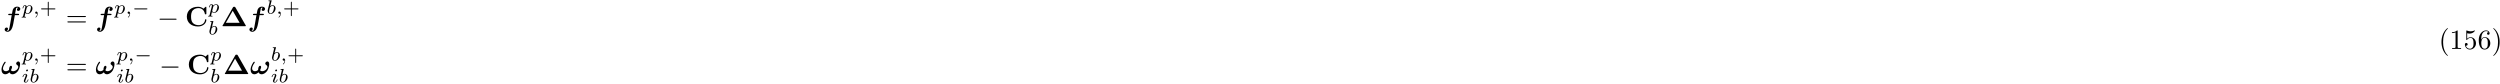
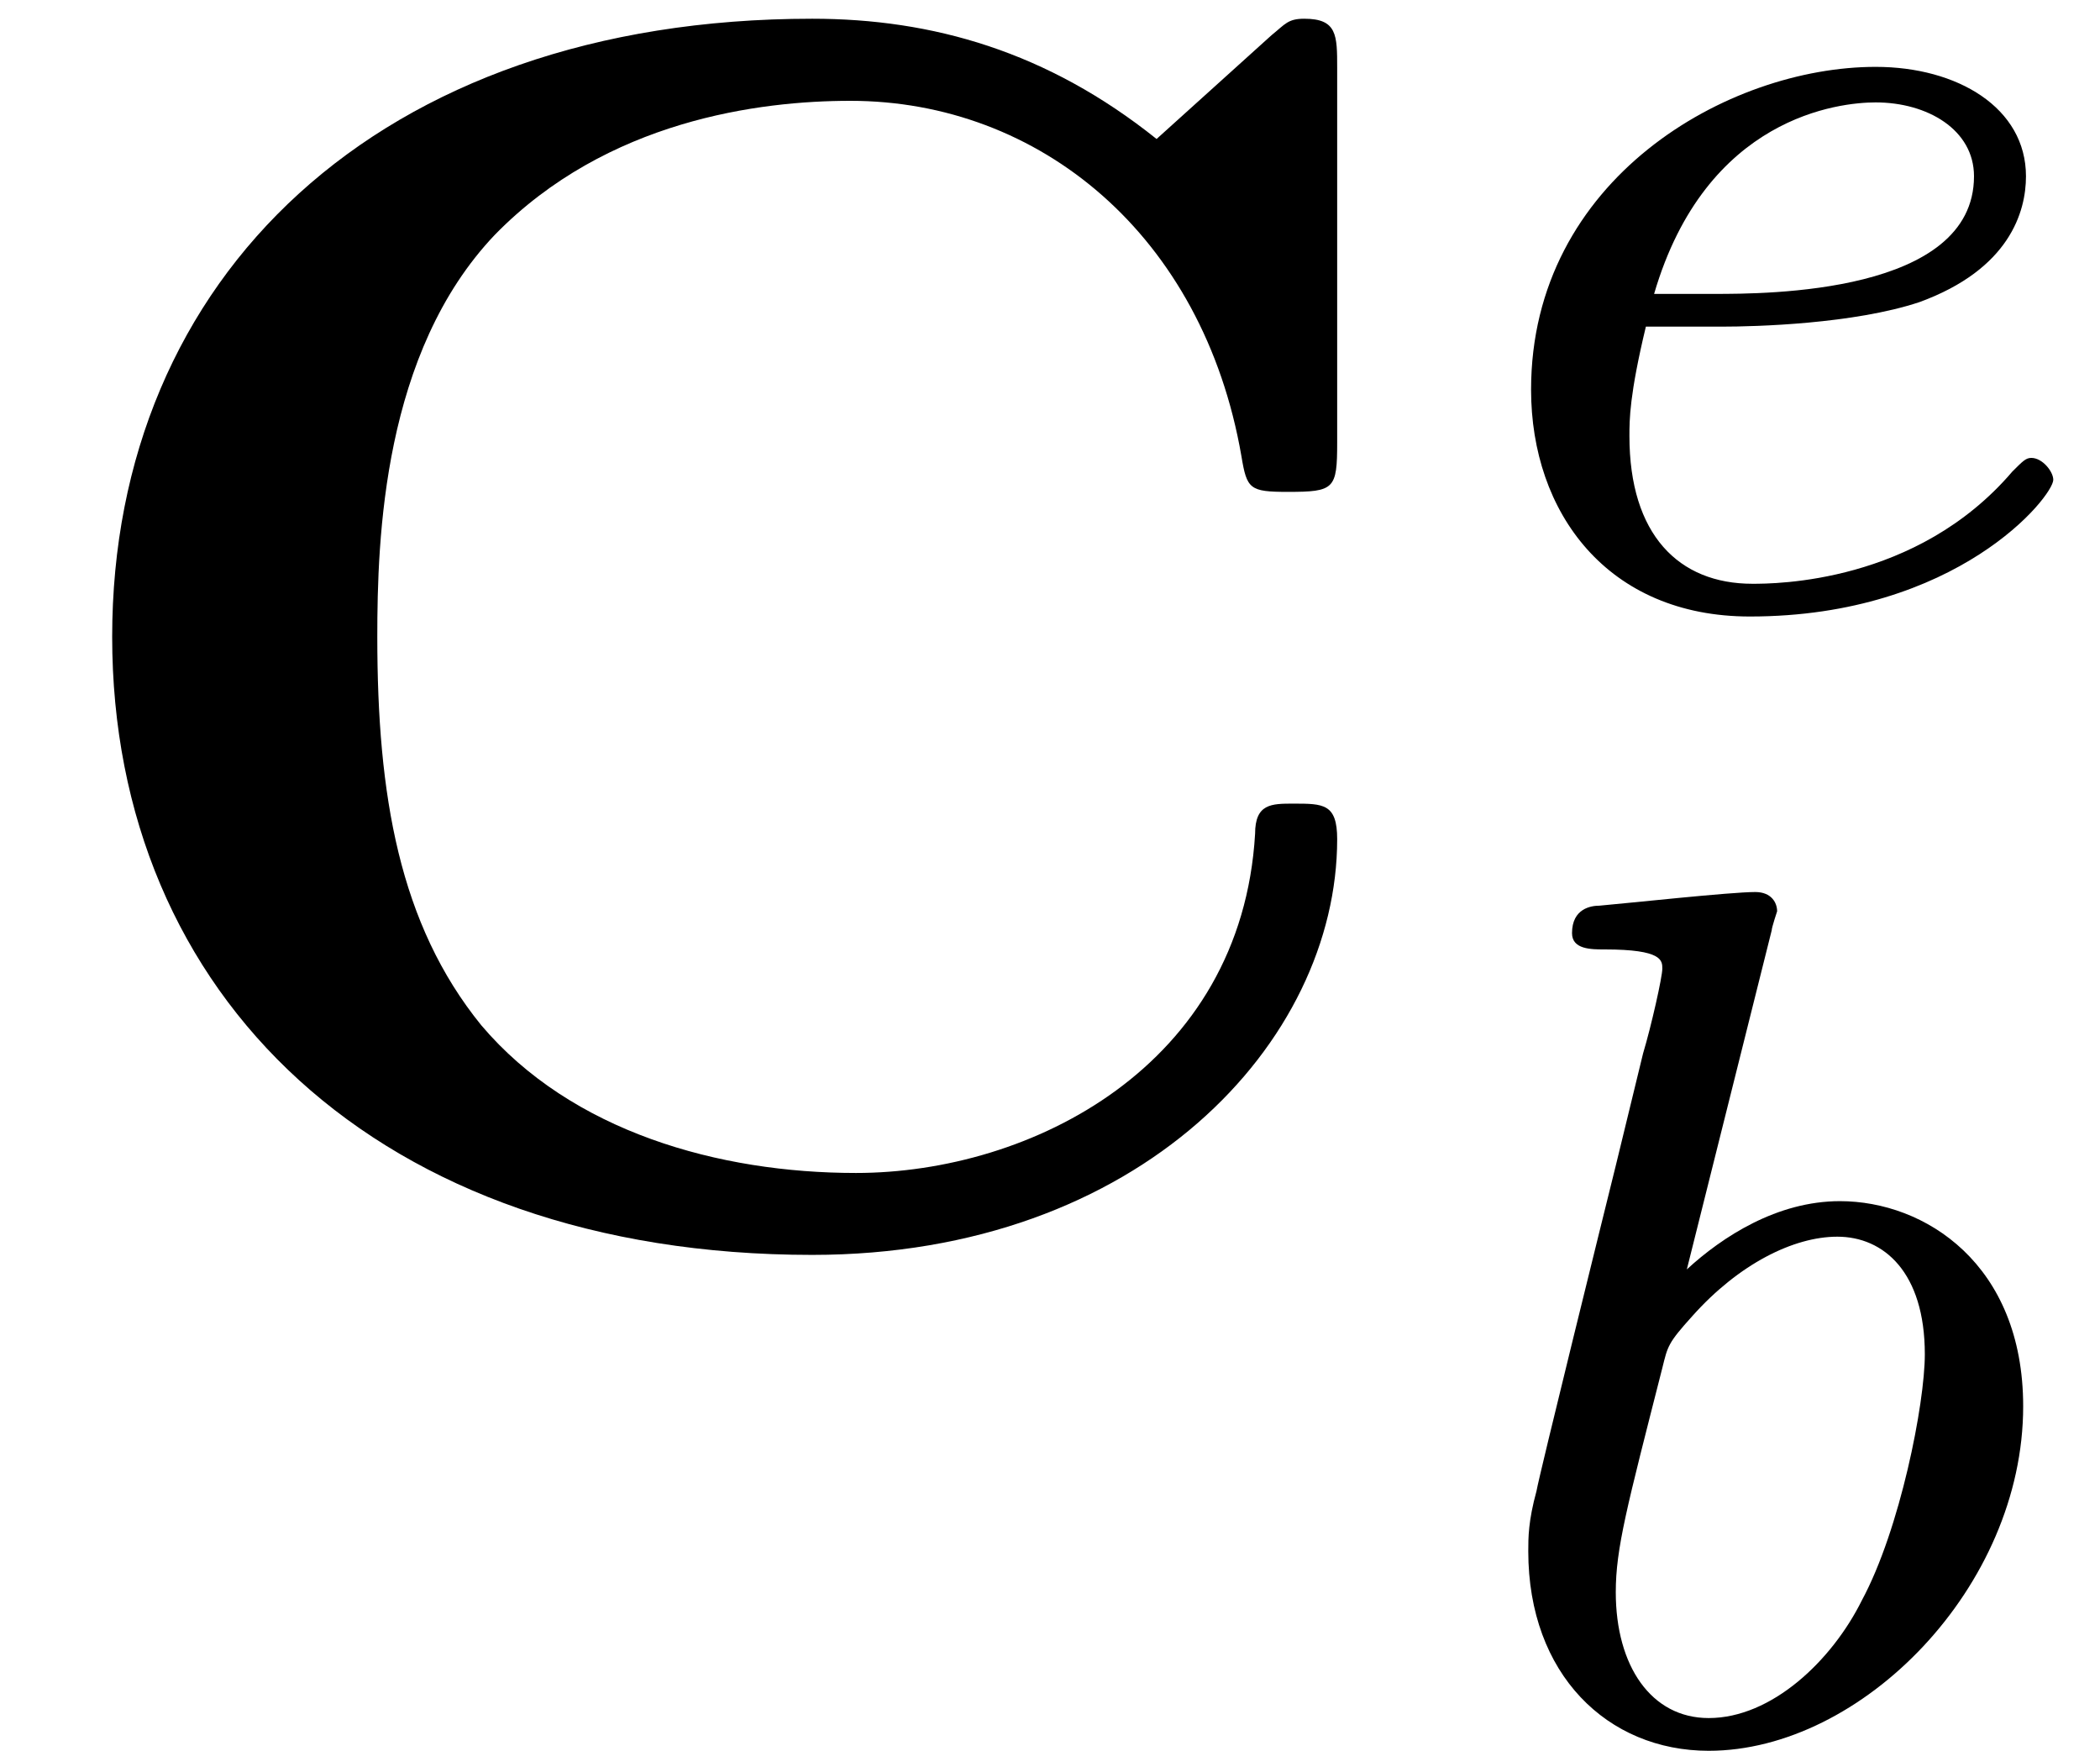
- <svg xmlns="http://www.w3.org/2000/svg" xmlns:xlink="http://www.w3.org/1999/xlink" width="896pt" height="30pt" viewBox="0 0 896 30" version="1.1">
+ <svg xmlns="http://www.w3.org/2000/svg" xmlns:xlink="http://www.w3.org/1999/xlink" width="12pt" height="10pt" viewBox="0 0 12 10" version="1.1">
  <defs>
    <g>
      <symbol overflow="visible" id="glyph0-0">
        <path style="stroke:none;" d="" />
      </symbol>
      <symbol overflow="visible" id="glyph0-1">
-         <path style="stroke:none;" d="M 4.281 -3.953 L 5.438 -3.953 C 5.625 -3.953 5.812 -3.953 5.812 -4.25 C 5.812 -4.422 5.641 -4.422 5.469 -4.422 L 4.359 -4.422 L 4.688 -6.234 C 4.719 -6.406 4.719 -6.438 4.812 -6.516 C 4.938 -6.641 5.047 -6.641 5.109 -6.641 C 5.25 -6.641 5.328 -6.625 5.453 -6.562 C 5.219 -6.453 5.031 -6.188 5.031 -5.922 C 5.031 -5.625 5.281 -5.469 5.516 -5.469 C 5.938 -5.469 6.234 -5.828 6.234 -6.203 C 6.234 -6.703 5.719 -7 5.109 -7 C 4.641 -7 4.078 -6.812 3.734 -6.25 C 3.5 -5.875 3.438 -5.5 3.25 -4.422 L 2.266 -4.422 C 2.078 -4.422 1.906 -4.422 1.906 -4.141 C 1.906 -3.953 2.078 -3.953 2.25 -3.953 L 3.156 -3.953 L 2.406 0.297 C 2.375 0.375 2.266 1 2.219 1.141 C 2.203 1.203 2.047 1.656 1.719 1.656 C 1.531 1.656 1.453 1.625 1.391 1.594 C 1.641 1.469 1.828 1.219 1.828 0.938 C 1.828 0.641 1.578 0.484 1.328 0.484 C 0.922 0.484 0.625 0.844 0.625 1.219 C 0.625 1.75 1.188 2.016 1.703 2.016 C 2.453 2.016 2.969 1.281 3.047 1.141 C 3.484 0.484 3.703 -0.781 3.734 -0.953 Z M 4.281 -3.953 " />
-       </symbol>
-       <symbol overflow="visible" id="glyph0-2">
-         <path style="stroke:none;" d="M 3.609 -1.391 C 3.859 -1.859 4 -2.344 4 -2.516 C 4 -2.734 3.875 -2.953 3.625 -2.953 C 3 -2.953 2.938 -1.891 2.922 -1.625 C 2.906 -1.469 2.906 -1.469 2.891 -1.453 C 2.734 -1.312 2.312 -1.016 1.781 -1.016 C 1.125 -1.016 0.75 -1.453 0.75 -2 C 0.75 -2.312 0.922 -3.062 1.609 -4 C 1.703 -4.109 1.719 -4.141 1.719 -4.219 C 1.719 -4.344 1.625 -4.422 1.516 -4.422 C 1.422 -4.422 1.359 -4.359 1.344 -4.359 C 1.297 -4.312 0.219 -3.016 0.219 -1.578 C 0.219 -0.578 0.734 0.078 1.578 0.078 C 2.281 0.078 2.844 -0.406 3.062 -0.641 C 3.188 -0.344 3.484 0.078 4.141 0.078 C 5 0.078 5.766 -0.547 6.203 -1.219 C 6.812 -2.172 6.891 -3.453 6.891 -3.594 C 6.891 -4.359 6.438 -4.516 6.234 -4.516 C 5.859 -4.516 5.469 -4.109 5.469 -3.766 C 5.469 -3.5 5.656 -3.375 5.766 -3.297 C 6.016 -3.125 6.234 -2.891 6.234 -2.578 C 6.234 -1.906 5.391 -1.016 4.344 -1.016 C 4.062 -1.016 3.781 -1.094 3.609 -1.391 Z M 3.609 -1.391 " />
+         <path style="stroke:none;" d="M 7.641 -6.672 C 7.641 -6.859 7.641 -6.953 7.453 -6.953 C 7.359 -6.953 7.344 -6.922 7.266 -6.859 L 6.609 -6.266 C 5.984 -6.766 5.328 -6.953 4.641 -6.953 C 2.156 -6.953 0.641 -5.469 0.641 -3.422 C 0.641 -1.375 2.156 0.109 4.641 0.109 C 6.516 0.109 7.641 -1.109 7.641 -2.266 C 7.641 -2.469 7.562 -2.469 7.391 -2.469 C 7.266 -2.469 7.172 -2.469 7.172 -2.297 C 7.094 -0.969 5.891 -0.359 4.891 -0.359 C 4.109 -0.359 3.266 -0.594 2.75 -1.203 C 2.281 -1.781 2.156 -2.516 2.156 -3.422 C 2.156 -3.984 2.188 -5.047 2.828 -5.719 C 3.469 -6.375 4.344 -6.484 4.859 -6.484 C 5.938 -6.484 6.875 -5.719 7.094 -4.453 C 7.125 -4.266 7.141 -4.25 7.359 -4.25 C 7.625 -4.25 7.641 -4.266 7.641 -4.531 Z M 7.641 -6.672 " />
      </symbol>
      <symbol overflow="visible" id="glyph1-0">
        <path style="stroke:none;" d="" />
      </symbol>
      <symbol overflow="visible" id="glyph1-1">
-         <path style="stroke:none;" d="M 0.516 0.844 C 0.469 1.047 0.453 1.094 0.188 1.094 C 0.094 1.094 0 1.094 0 1.25 C 0 1.328 0.062 1.359 0.094 1.359 C 0.266 1.359 0.5 1.328 0.688 1.328 C 0.922 1.328 1.188 1.359 1.422 1.359 C 1.484 1.359 1.562 1.328 1.562 1.203 C 1.562 1.094 1.469 1.094 1.375 1.094 C 1.219 1.094 1.031 1.094 1.031 1.016 C 1.031 0.984 1.094 0.797 1.109 0.703 C 1.203 0.328 1.297 -0.047 1.375 -0.344 C 1.453 -0.203 1.672 0.062 2.094 0.062 C 2.938 0.062 3.875 -0.875 3.875 -1.906 C 3.875 -2.719 3.312 -3.078 2.844 -3.078 C 2.406 -3.078 2.031 -2.781 1.844 -2.578 C 1.734 -2.984 1.344 -3.078 1.125 -3.078 C 0.859 -3.078 0.688 -2.891 0.578 -2.703 C 0.438 -2.469 0.328 -2.047 0.328 -2 C 0.328 -1.922 0.422 -1.922 0.453 -1.922 C 0.547 -1.922 0.547 -1.938 0.594 -2.125 C 0.703 -2.531 0.844 -2.875 1.109 -2.875 C 1.297 -2.875 1.344 -2.719 1.344 -2.531 C 1.344 -2.453 1.328 -2.375 1.312 -2.328 Z M 1.844 -2.234 C 2.25 -2.781 2.594 -2.875 2.812 -2.875 C 3.094 -2.875 3.328 -2.672 3.328 -2.203 C 3.328 -1.922 3.172 -1.203 2.969 -0.797 C 2.781 -0.453 2.453 -0.125 2.094 -0.125 C 1.594 -0.125 1.469 -0.656 1.469 -0.734 C 1.469 -0.766 1.484 -0.812 1.484 -0.844 Z M 1.844 -2.234 " />
+         <path style="stroke:none;" d="M 1.562 -1.594 C 1.75 -1.594 2.312 -1.609 2.688 -1.734 C 3.203 -1.922 3.297 -2.25 3.297 -2.453 C 3.297 -2.844 2.906 -3.078 2.438 -3.078 C 1.594 -3.078 0.469 -2.438 0.469 -1.234 C 0.469 -0.531 0.906 0.062 1.719 0.062 C 2.906 0.062 3.453 -0.625 3.453 -0.719 C 3.453 -0.766 3.391 -0.844 3.328 -0.844 C 3.297 -0.844 3.281 -0.828 3.219 -0.766 C 2.672 -0.125 1.859 -0.125 1.734 -0.125 C 1.312 -0.125 1.031 -0.406 1.031 -0.969 C 1.031 -1.062 1.031 -1.203 1.125 -1.594 Z M 1.172 -1.781 C 1.469 -2.797 2.234 -2.875 2.438 -2.875 C 2.734 -2.875 3 -2.719 3 -2.453 C 3 -1.781 1.812 -1.781 1.516 -1.781 Z M 1.172 -1.781 " />
      </symbol>
      <symbol overflow="visible" id="glyph1-2">
-         <path style="stroke:none;" d="M 1.469 -0.109 C 1.469 0.266 1.406 0.719 0.922 1.156 C 0.906 1.188 0.875 1.219 0.875 1.25 C 0.875 1.297 0.938 1.344 0.969 1.344 C 1.078 1.344 1.672 0.781 1.672 -0.047 C 1.672 -0.469 1.5 -0.797 1.172 -0.797 C 0.953 -0.797 0.781 -0.625 0.781 -0.406 C 0.781 -0.188 0.938 0 1.188 0 C 1.359 0 1.469 -0.109 1.469 -0.109 Z M 1.469 -0.109 " />
-       </symbol>
-       <symbol overflow="visible" id="glyph1-3">
        <path style="stroke:none;" d="M 1.844 -4.625 C 1.844 -4.641 1.875 -4.734 1.875 -4.734 C 1.875 -4.781 1.844 -4.844 1.75 -4.844 C 1.609 -4.844 1.031 -4.781 0.859 -4.766 C 0.812 -4.766 0.703 -4.75 0.703 -4.609 C 0.703 -4.516 0.812 -4.516 0.891 -4.516 C 1.219 -4.516 1.219 -4.453 1.219 -4.406 C 1.219 -4.359 1.156 -4.078 1.109 -3.922 L 0.953 -3.281 C 0.891 -3.031 0.516 -1.516 0.5 -1.422 C 0.453 -1.25 0.453 -1.156 0.453 -1.078 C 0.453 -0.375 0.906 0.062 1.484 0.062 C 2.359 0.062 3.281 -0.875 3.281 -1.906 C 3.281 -2.719 2.719 -3.078 2.234 -3.078 C 1.875 -3.078 1.562 -2.875 1.359 -2.688 Z M 1.484 -0.125 C 1.156 -0.125 0.953 -0.422 0.953 -0.844 C 0.953 -1.094 1.016 -1.328 1.219 -2.125 C 1.25 -2.25 1.25 -2.266 1.391 -2.422 C 1.656 -2.719 1.969 -2.875 2.219 -2.875 C 2.484 -2.875 2.719 -2.672 2.719 -2.203 C 2.719 -1.922 2.578 -1.203 2.359 -0.797 C 2.188 -0.453 1.844 -0.125 1.484 -0.125 Z M 1.484 -0.125 " />
-       </symbol>
-       <symbol overflow="visible" id="glyph1-4">
-         <path style="stroke:none;" d="M 2.266 -4.359 C 2.266 -4.469 2.172 -4.625 1.984 -4.625 C 1.797 -4.625 1.594 -4.438 1.594 -4.234 C 1.594 -4.125 1.672 -3.969 1.875 -3.969 C 2.062 -3.969 2.266 -4.172 2.266 -4.359 Z M 0.844 -0.812 C 0.812 -0.719 0.781 -0.641 0.781 -0.516 C 0.781 -0.188 1.047 0.062 1.438 0.062 C 2.125 0.062 2.438 -0.891 2.438 -1 C 2.438 -1.094 2.344 -1.094 2.328 -1.094 C 2.234 -1.094 2.219 -1.047 2.188 -0.969 C 2.031 -0.406 1.734 -0.125 1.453 -0.125 C 1.312 -0.125 1.281 -0.219 1.281 -0.375 C 1.281 -0.531 1.328 -0.656 1.391 -0.812 C 1.469 -1 1.547 -1.188 1.609 -1.375 C 1.672 -1.547 1.938 -2.172 1.953 -2.266 C 1.984 -2.328 2 -2.406 2 -2.484 C 2 -2.812 1.719 -3.078 1.344 -3.078 C 0.641 -3.078 0.328 -2.125 0.328 -2 C 0.328 -1.922 0.422 -1.922 0.453 -1.922 C 0.547 -1.922 0.547 -1.953 0.578 -2.031 C 0.75 -2.625 1.062 -2.875 1.312 -2.875 C 1.422 -2.875 1.484 -2.828 1.484 -2.641 C 1.484 -2.469 1.453 -2.375 1.281 -1.938 Z M 0.844 -0.812 " />
-       </symbol>
-       <symbol overflow="visible" id="glyph2-0">
-         <path style="stroke:none;" d="" />
-       </symbol>
-       <symbol overflow="visible" id="glyph2-1">
-         <path style="stroke:none;" d="M 3.219 -1.578 L 5.359 -1.578 C 5.453 -1.578 5.609 -1.578 5.609 -1.734 C 5.609 -1.922 5.453 -1.922 5.359 -1.922 L 3.219 -1.922 L 3.219 -4.062 C 3.219 -4.141 3.219 -4.312 3.062 -4.312 C 2.891 -4.312 2.891 -4.156 2.891 -4.062 L 2.891 -1.922 L 0.75 -1.922 C 0.656 -1.922 0.484 -1.922 0.484 -1.75 C 0.484 -1.578 0.641 -1.578 0.75 -1.578 L 2.891 -1.578 L 2.891 0.562 C 2.891 0.656 2.891 0.828 3.047 0.828 C 3.219 0.828 3.219 0.656 3.219 0.562 Z M 3.219 -1.578 " />
-       </symbol>
-       <symbol overflow="visible" id="glyph3-0">
-         <path style="stroke:none;" d="" />
-       </symbol>
-       <symbol overflow="visible" id="glyph3-1">
-         <path style="stroke:none;" d="M 6.844 -3.266 C 7 -3.266 7.188 -3.266 7.188 -3.453 C 7.188 -3.656 7 -3.656 6.859 -3.656 L 0.891 -3.656 C 0.75 -3.656 0.562 -3.656 0.562 -3.453 C 0.562 -3.266 0.75 -3.266 0.891 -3.266 Z M 6.859 -1.328 C 7 -1.328 7.188 -1.328 7.188 -1.531 C 7.188 -1.719 7 -1.719 6.844 -1.719 L 0.891 -1.719 C 0.75 -1.719 0.562 -1.719 0.562 -1.531 C 0.562 -1.328 0.75 -1.328 0.891 -1.328 Z M 6.859 -1.328 " />
-       </symbol>
-       <symbol overflow="visible" id="glyph3-2">
-         <path style="stroke:none;" d="M 3.297 2.391 C 3.297 2.359 3.297 2.344 3.125 2.172 C 1.891 0.922 1.562 -0.969 1.562 -2.5 C 1.562 -4.234 1.938 -5.969 3.172 -7.203 C 3.297 -7.328 3.297 -7.344 3.297 -7.375 C 3.297 -7.453 3.266 -7.484 3.203 -7.484 C 3.094 -7.484 2.203 -6.797 1.609 -5.531 C 1.109 -4.438 0.984 -3.328 0.984 -2.5 C 0.984 -1.719 1.094 -0.516 1.641 0.625 C 2.25 1.844 3.094 2.5 3.203 2.5 C 3.266 2.5 3.297 2.469 3.297 2.391 Z M 3.297 2.391 " />
-       </symbol>
-       <symbol overflow="visible" id="glyph3-3">
-         <path style="stroke:none;" d="M 2.938 -6.375 C 2.938 -6.625 2.938 -6.641 2.703 -6.641 C 2.078 -6 1.203 -6 0.891 -6 L 0.891 -5.688 C 1.094 -5.688 1.672 -5.688 2.188 -5.953 L 2.188 -0.781 C 2.188 -0.422 2.156 -0.312 1.266 -0.312 L 0.953 -0.312 L 0.953 0 C 1.297 -0.031 2.156 -0.031 2.562 -0.031 C 2.953 -0.031 3.828 -0.031 4.172 0 L 4.172 -0.312 L 3.859 -0.312 C 2.953 -0.312 2.938 -0.422 2.938 -0.781 Z M 2.938 -6.375 " />
-       </symbol>
-       <symbol overflow="visible" id="glyph3-4">
-         <path style="stroke:none;" d="M 4.469 -2 C 4.469 -3.188 3.656 -4.188 2.578 -4.188 C 2.109 -4.188 1.672 -4.031 1.312 -3.672 L 1.312 -5.625 C 1.516 -5.562 1.844 -5.5 2.156 -5.5 C 3.391 -5.5 4.094 -6.406 4.094 -6.531 C 4.094 -6.594 4.062 -6.641 3.984 -6.641 C 3.984 -6.641 3.953 -6.641 3.906 -6.609 C 3.703 -6.516 3.219 -6.312 2.547 -6.312 C 2.156 -6.312 1.688 -6.391 1.219 -6.594 C 1.141 -6.625 1.125 -6.625 1.109 -6.625 C 1 -6.625 1 -6.547 1 -6.391 L 1 -3.438 C 1 -3.266 1 -3.188 1.141 -3.188 C 1.219 -3.188 1.234 -3.203 1.281 -3.266 C 1.391 -3.422 1.75 -3.969 2.562 -3.969 C 3.078 -3.969 3.328 -3.516 3.406 -3.328 C 3.562 -2.953 3.594 -2.578 3.594 -2.078 C 3.594 -1.719 3.594 -1.125 3.344 -0.703 C 3.109 -0.312 2.734 -0.062 2.281 -0.062 C 1.562 -0.062 0.984 -0.594 0.812 -1.172 C 0.844 -1.172 0.875 -1.156 0.984 -1.156 C 1.312 -1.156 1.484 -1.406 1.484 -1.641 C 1.484 -1.891 1.312 -2.141 0.984 -2.141 C 0.844 -2.141 0.5 -2.062 0.5 -1.609 C 0.5 -0.75 1.188 0.219 2.297 0.219 C 3.453 0.219 4.469 -0.734 4.469 -2 Z M 4.469 -2 " />
-       </symbol>
-       <symbol overflow="visible" id="glyph3-5">
-         <path style="stroke:none;" d="M 1.312 -3.266 L 1.312 -3.516 C 1.312 -6.031 2.547 -6.391 3.062 -6.391 C 3.297 -6.391 3.719 -6.328 3.938 -5.984 C 3.781 -5.984 3.391 -5.984 3.391 -5.547 C 3.391 -5.234 3.625 -5.078 3.844 -5.078 C 4 -5.078 4.312 -5.172 4.312 -5.562 C 4.312 -6.156 3.875 -6.641 3.047 -6.641 C 1.766 -6.641 0.422 -5.359 0.422 -3.156 C 0.422 -0.484 1.578 0.219 2.5 0.219 C 3.609 0.219 4.562 -0.719 4.562 -2.031 C 4.562 -3.297 3.672 -4.25 2.562 -4.25 C 1.891 -4.25 1.516 -3.75 1.312 -3.266 Z M 2.5 -0.062 C 1.875 -0.062 1.578 -0.656 1.516 -0.812 C 1.328 -1.281 1.328 -2.078 1.328 -2.25 C 1.328 -3.031 1.656 -4.031 2.547 -4.031 C 2.719 -4.031 3.172 -4.031 3.484 -3.406 C 3.656 -3.047 3.656 -2.531 3.656 -2.047 C 3.656 -1.562 3.656 -1.062 3.484 -0.703 C 3.188 -0.109 2.734 -0.062 2.5 -0.062 Z M 2.5 -0.062 " />
-       </symbol>
-       <symbol overflow="visible" id="glyph3-6">
-         <path style="stroke:none;" d="M 2.875 -2.5 C 2.875 -3.266 2.766 -4.469 2.219 -5.609 C 1.625 -6.828 0.766 -7.484 0.672 -7.484 C 0.609 -7.484 0.562 -7.438 0.562 -7.375 C 0.562 -7.344 0.562 -7.328 0.75 -7.141 C 1.734 -6.156 2.297 -4.578 2.297 -2.5 C 2.297 -0.781 1.938 0.969 0.703 2.219 C 0.562 2.344 0.562 2.359 0.562 2.391 C 0.562 2.453 0.609 2.5 0.672 2.5 C 0.766 2.5 1.672 1.812 2.25 0.547 C 2.766 -0.547 2.875 -1.656 2.875 -2.5 Z M 2.875 -2.5 " />
-       </symbol>
-       <symbol overflow="visible" id="glyph4-0">
-         <path style="stroke:none;" d="" />
-       </symbol>
-       <symbol overflow="visible" id="glyph4-1">
-         <path style="stroke:none;" d="M 5.188 -1.578 C 5.297 -1.578 5.469 -1.578 5.469 -1.734 C 5.469 -1.922 5.297 -1.922 5.188 -1.922 L 1.031 -1.922 C 0.922 -1.922 0.75 -1.922 0.75 -1.75 C 0.75 -1.578 0.906 -1.578 1.031 -1.578 Z M 5.188 -1.578 " />
-       </symbol>
-       <symbol overflow="visible" id="glyph5-0">
-         <path style="stroke:none;" d="" />
-       </symbol>
-       <symbol overflow="visible" id="glyph5-1">
-         <path style="stroke:none;" d="M 6.562 -2.297 C 6.734 -2.297 6.922 -2.297 6.922 -2.5 C 6.922 -2.688 6.734 -2.688 6.562 -2.688 L 1.172 -2.688 C 1 -2.688 0.828 -2.688 0.828 -2.5 C 0.828 -2.297 1 -2.297 1.172 -2.297 Z M 6.562 -2.297 " />
-       </symbol>
-       <symbol overflow="visible" id="glyph6-0">
-         <path style="stroke:none;" d="" />
-       </symbol>
-       <symbol overflow="visible" id="glyph6-1">
-         <path style="stroke:none;" d="M 7.641 -6.672 C 7.641 -6.859 7.641 -6.953 7.453 -6.953 C 7.359 -6.953 7.344 -6.922 7.266 -6.859 L 6.609 -6.266 C 5.984 -6.766 5.328 -6.953 4.641 -6.953 C 2.156 -6.953 0.641 -5.469 0.641 -3.422 C 0.641 -1.375 2.156 0.109 4.641 0.109 C 6.516 0.109 7.641 -1.109 7.641 -2.266 C 7.641 -2.469 7.562 -2.469 7.391 -2.469 C 7.266 -2.469 7.172 -2.469 7.172 -2.297 C 7.094 -0.969 5.891 -0.359 4.891 -0.359 C 4.109 -0.359 3.266 -0.594 2.75 -1.203 C 2.281 -1.781 2.156 -2.516 2.156 -3.422 C 2.156 -3.984 2.188 -5.047 2.828 -5.719 C 3.469 -6.375 4.344 -6.484 4.859 -6.484 C 5.938 -6.484 6.875 -5.719 7.094 -4.453 C 7.125 -4.266 7.141 -4.25 7.359 -4.25 C 7.625 -4.25 7.641 -4.266 7.641 -4.531 Z M 7.641 -6.672 " />
-       </symbol>
-       <symbol overflow="visible" id="glyph6-2">
-         <path style="stroke:none;" d="M 5.219 -6.703 C 5.078 -6.953 4.938 -6.953 4.781 -6.953 C 4.578 -6.953 4.453 -6.953 4.312 -6.703 L 0.641 -0.266 C 0.562 -0.156 0.562 -0.141 0.562 -0.125 C 0.562 0 0.672 0 0.828 0 L 8.719 0 C 8.875 0 8.969 0 8.969 -0.125 C 8.969 -0.141 8.969 -0.156 8.906 -0.266 Z M 4.25 -5.531 L 6.734 -1.203 L 1.781 -1.203 Z M 4.25 -5.531 " />
      </symbol>
    </g>
  </defs>
  <g id="surface1">
    <g style="fill:rgb(0%,0%,0%);fill-opacity:1;">
-       <use xlink:href="#glyph0-1" x="1.04" y="9.38" />
+       <use xlink:href="#glyph0-1" x="0" y="7.06" />
    </g>
    <g style="fill:rgb(0%,0%,0%);fill-opacity:1;">
-       <use xlink:href="#glyph1-1" x="7.76" y="4.94" />
+       <use xlink:href="#glyph1-1" x="8.28" y="3.46" />
    </g>
    <g style="fill:rgb(0%,0%,0%);fill-opacity:1;">
-       <use xlink:href="#glyph1-2" x="11.84" y="4.94" />
-     </g>
-     <g style="fill:rgb(0%,0%,0%);fill-opacity:1;">
-       <use xlink:href="#glyph2-1" x="14.24" y="4.94" />
-     </g>
-     <g style="fill:rgb(0%,0%,0%);fill-opacity:1;">
-       <use xlink:href="#glyph3-1" x="23.6" y="9.38" />
-     </g>
-     <g style="fill:rgb(0%,0%,0%);fill-opacity:1;">
-       <use xlink:href="#glyph0-1" x="34.16" y="9.38" />
-     </g>
-     <g style="fill:rgb(0%,0%,0%);fill-opacity:1;">
-       <use xlink:href="#glyph1-1" x="40.88" y="4.94" />
-     </g>
-     <g style="fill:rgb(0%,0%,0%);fill-opacity:1;">
-       <use xlink:href="#glyph1-2" x="44.96" y="4.94" />
-     </g>
-     <g style="fill:rgb(0%,0%,0%);fill-opacity:1;">
-       <use xlink:href="#glyph4-1" x="47.36" y="4.94" />
-     </g>
-     <g style="fill:rgb(0%,0%,0%);fill-opacity:1;">
-       <use xlink:href="#glyph5-1" x="56.36" y="9.38" />
-     </g>
-     <g style="fill:rgb(0%,0%,0%);fill-opacity:1;">
-       <use xlink:href="#glyph6-1" x="66.321" y="9.38" />
-     </g>
-     <g style="fill:rgb(0%,0%,0%);fill-opacity:1;">
-       <use xlink:href="#glyph1-1" x="74.6" y="4.58" />
-     </g>
-     <g style="fill:rgb(0%,0%,0%);fill-opacity:1;">
-       <use xlink:href="#glyph1-3" x="74.6" y="12.38" />
-     </g>
-     <g style="fill:rgb(0%,0%,0%);fill-opacity:1;">
-       <use xlink:href="#glyph6-2" x="79.16" y="9.38" />
-     </g>
-     <g style="fill:rgb(0%,0%,0%);fill-opacity:1;">
-       <use xlink:href="#glyph0-1" x="88.76" y="9.38" />
-     </g>
-     <g style="fill:rgb(0%,0%,0%);fill-opacity:1;">
-       <use xlink:href="#glyph1-3" x="95.48" y="4.94" />
-     </g>
-     <g style="fill:rgb(0%,0%,0%);fill-opacity:1;">
-       <use xlink:href="#glyph1-2" x="98.96" y="4.94" />
-     </g>
-     <g style="fill:rgb(0%,0%,0%);fill-opacity:1;">
-       <use xlink:href="#glyph2-1" x="101.36" y="4.94" />
-     </g>
-     <g style="fill:rgb(0%,0%,0%);fill-opacity:1;">
-       <use xlink:href="#glyph0-2" x="0.32" y="26.54" />
-     </g>
-     <g style="fill:rgb(0%,0%,0%);fill-opacity:1;">
-       <use xlink:href="#glyph1-1" x="7.761" y="21.74" />
-     </g>
-     <g style="fill:rgb(0%,0%,0%);fill-opacity:1;">
-       <use xlink:href="#glyph1-2" x="11.841" y="21.74" />
-     </g>
-     <g style="fill:rgb(0%,0%,0%);fill-opacity:1;">
-       <use xlink:href="#glyph2-1" x="14.241" y="21.74" />
-     </g>
-     <g style="fill:rgb(0%,0%,0%);fill-opacity:1;">
-       <use xlink:href="#glyph1-4" x="7.761" y="29.54" />
-     </g>
-     <g style="fill:rgb(0%,0%,0%);fill-opacity:1;">
-       <use xlink:href="#glyph1-3" x="10.521" y="29.54" />
-     </g>
-     <g style="fill:rgb(0%,0%,0%);fill-opacity:1;">
-       <use xlink:href="#glyph3-1" x="23.6" y="26.54" />
-     </g>
-     <g style="fill:rgb(0%,0%,0%);fill-opacity:1;">
-       <use xlink:href="#glyph0-2" x="34.161" y="26.54" />
-     </g>
-     <g style="fill:rgb(0%,0%,0%);fill-opacity:1;">
-       <use xlink:href="#glyph1-1" x="41.72" y="21.74" />
-     </g>
-     <g style="fill:rgb(0%,0%,0%);fill-opacity:1;">
-       <use xlink:href="#glyph1-2" x="45.8" y="21.74" />
-     </g>
-     <g style="fill:rgb(0%,0%,0%);fill-opacity:1;">
-       <use xlink:href="#glyph4-1" x="48.2" y="21.74" />
-     </g>
-     <g style="fill:rgb(0%,0%,0%);fill-opacity:1;">
-       <use xlink:href="#glyph1-4" x="41.72" y="29.54" />
-     </g>
-     <g style="fill:rgb(0%,0%,0%);fill-opacity:1;">
-       <use xlink:href="#glyph1-3" x="44.48" y="29.54" />
-     </g>
-     <g style="fill:rgb(0%,0%,0%);fill-opacity:1;">
-       <use xlink:href="#glyph5-1" x="57.081" y="26.54" />
-     </g>
-     <g style="fill:rgb(0%,0%,0%);fill-opacity:1;">
-       <use xlink:href="#glyph6-1" x="67.041" y="26.54" />
-     </g>
-     <g style="fill:rgb(0%,0%,0%);fill-opacity:1;">
-       <use xlink:href="#glyph1-1" x="75.32" y="21.74" />
-     </g>
-     <g style="fill:rgb(0%,0%,0%);fill-opacity:1;">
-       <use xlink:href="#glyph1-3" x="75.32" y="29.54" />
-     </g>
-     <g style="fill:rgb(0%,0%,0%);fill-opacity:1;">
-       <use xlink:href="#glyph6-2" x="80.001" y="26.54" />
-     </g>
-     <g style="fill:rgb(0%,0%,0%);fill-opacity:1;">
-       <use xlink:href="#glyph0-2" x="89.6" y="26.54" />
-     </g>
-     <g style="fill:rgb(0%,0%,0%);fill-opacity:1;">
-       <use xlink:href="#glyph1-3" x="97.04" y="21.74" />
-     </g>
-     <g style="fill:rgb(0%,0%,0%);fill-opacity:1;">
-       <use xlink:href="#glyph1-2" x="100.52" y="21.74" />
-     </g>
-     <g style="fill:rgb(0%,0%,0%);fill-opacity:1;">
-       <use xlink:href="#glyph2-1" x="102.92" y="21.74" />
-     </g>
-     <g style="fill:rgb(0%,0%,0%);fill-opacity:1;">
-       <use xlink:href="#glyph1-4" x="97.04" y="29.54" />
-     </g>
-     <g style="fill:rgb(0%,0%,0%);fill-opacity:1;">
-       <use xlink:href="#glyph1-3" x="99.8" y="29.54" />
-     </g>
-     <g style="fill:rgb(0%,0%,0%);fill-opacity:1;">
-       <use xlink:href="#glyph3-2" x="874.04" y="17.54" />
-     </g>
-     <g style="fill:rgb(0%,0%,0%);fill-opacity:1;">
-       <use xlink:href="#glyph3-3" x="877.88" y="17.54" />
-     </g>
-     <g style="fill:rgb(0%,0%,0%);fill-opacity:1;">
-       <use xlink:href="#glyph3-4" x="882.921" y="17.54" />
-     </g>
-     <g style="fill:rgb(0%,0%,0%);fill-opacity:1;">
-       <use xlink:href="#glyph3-5" x="887.96" y="17.54" />
-     </g>
-     <g style="fill:rgb(0%,0%,0%);fill-opacity:1;">
-       <use xlink:href="#glyph3-6" x="893.001" y="17.54" />
+       <use xlink:href="#glyph1-2" x="8.28" y="9.94" />
    </g>
  </g>
</svg>
